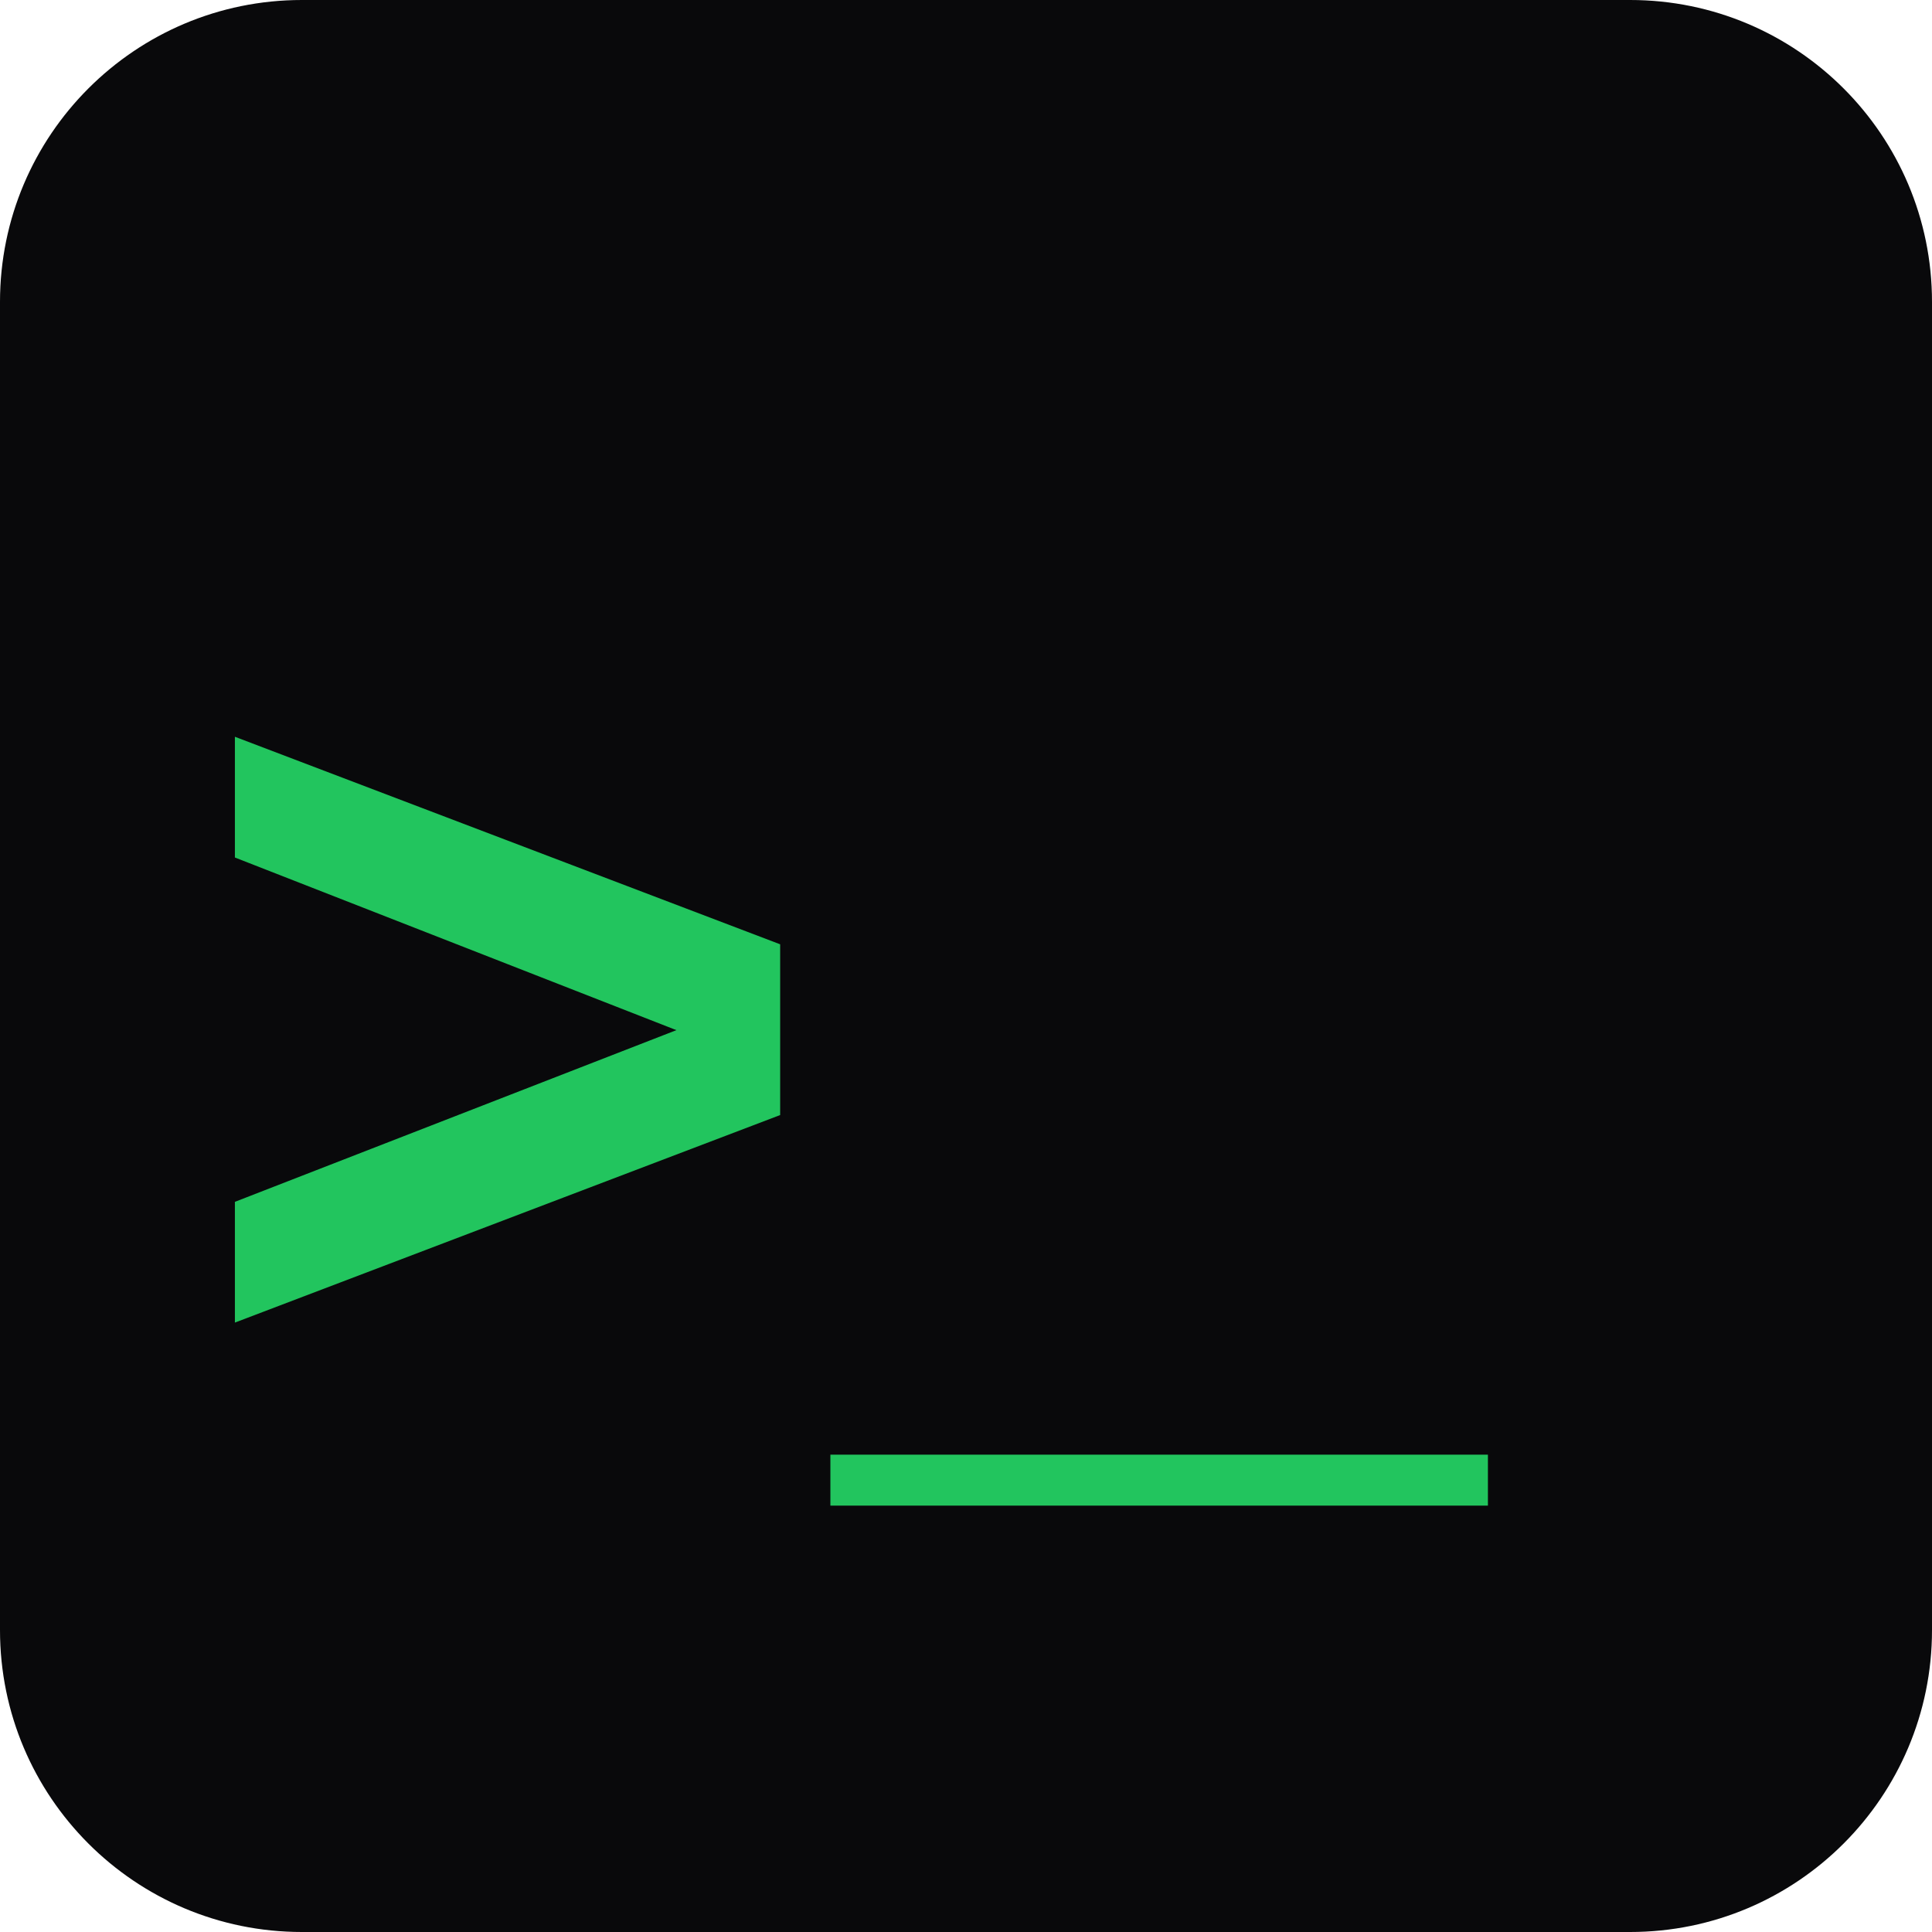
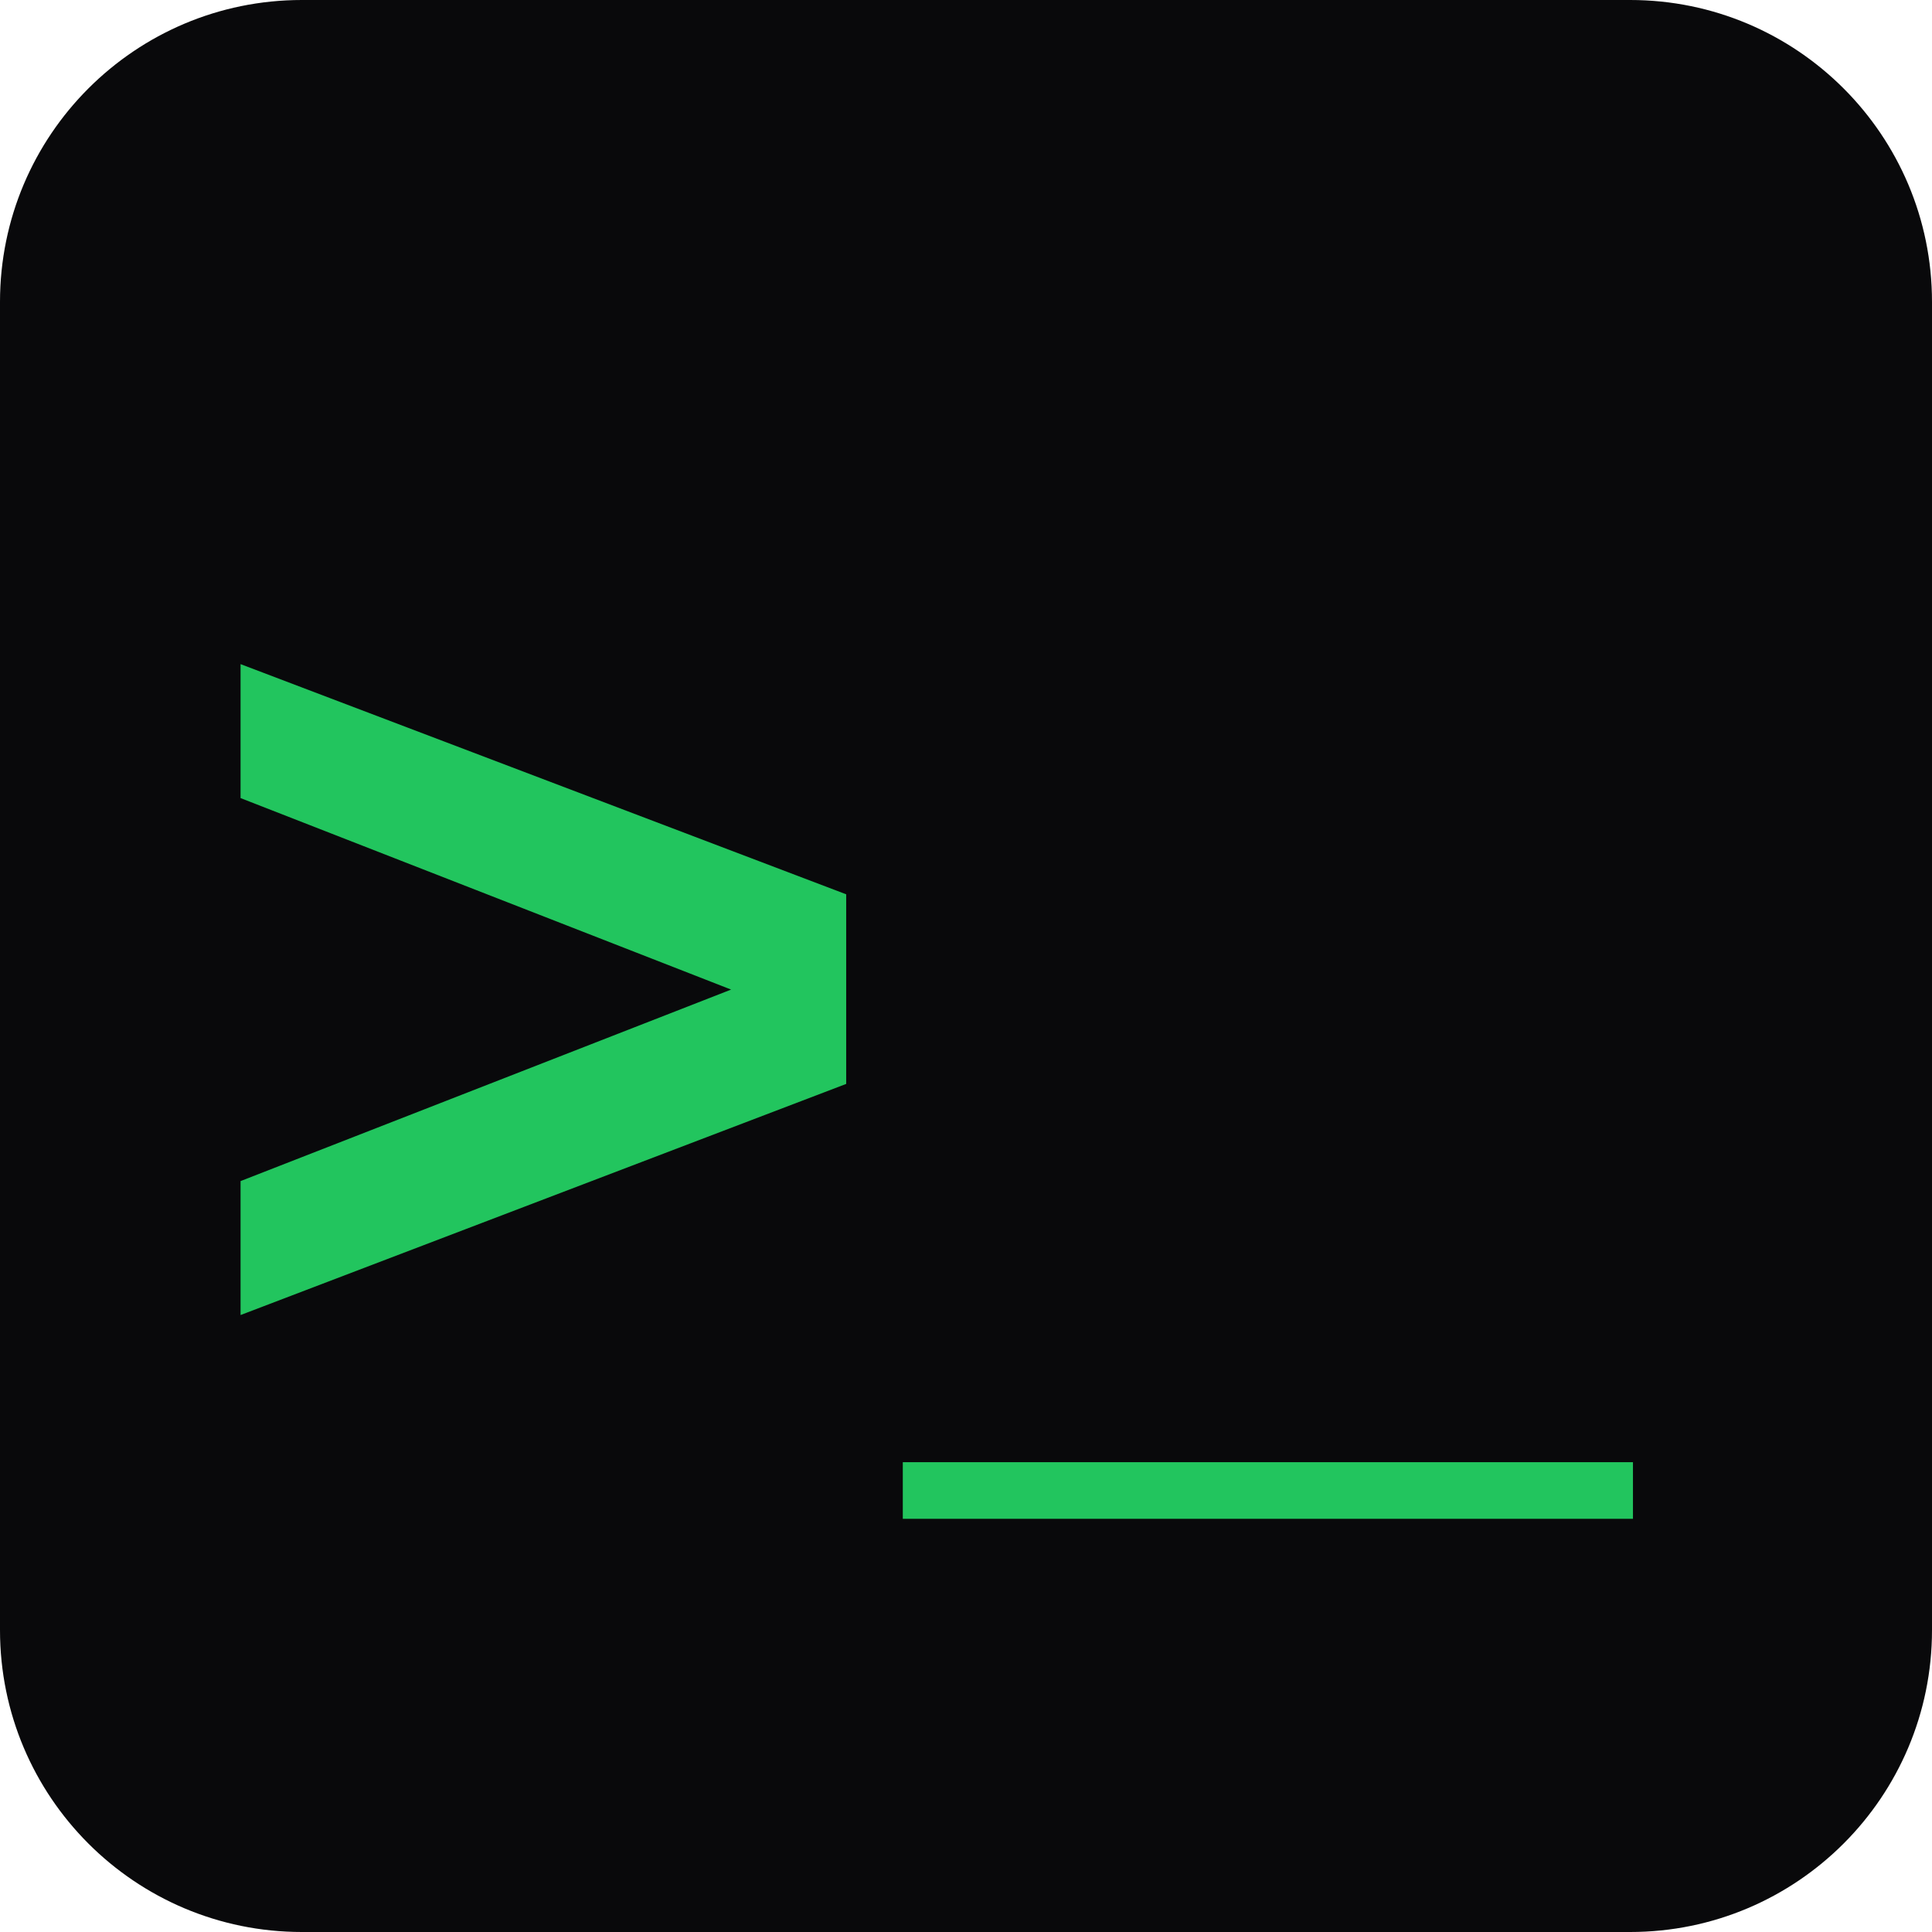
<svg xmlns="http://www.w3.org/2000/svg" viewBox="0 0 32 32">
  <rect width="32" height="32" rx="5" fill="#09090b" />
-   <text x="3" y="23" font-family="'Courier New', Courier, monospace" font-size="18" font-weight="700" fill="#22c55e">&gt;_</text>
+   <text x="3" y="23" font-family="'Courier New', Courier, monospace" font-size="20" font-weight="700" fill="#22c55e">&gt;_</text>
</svg>
